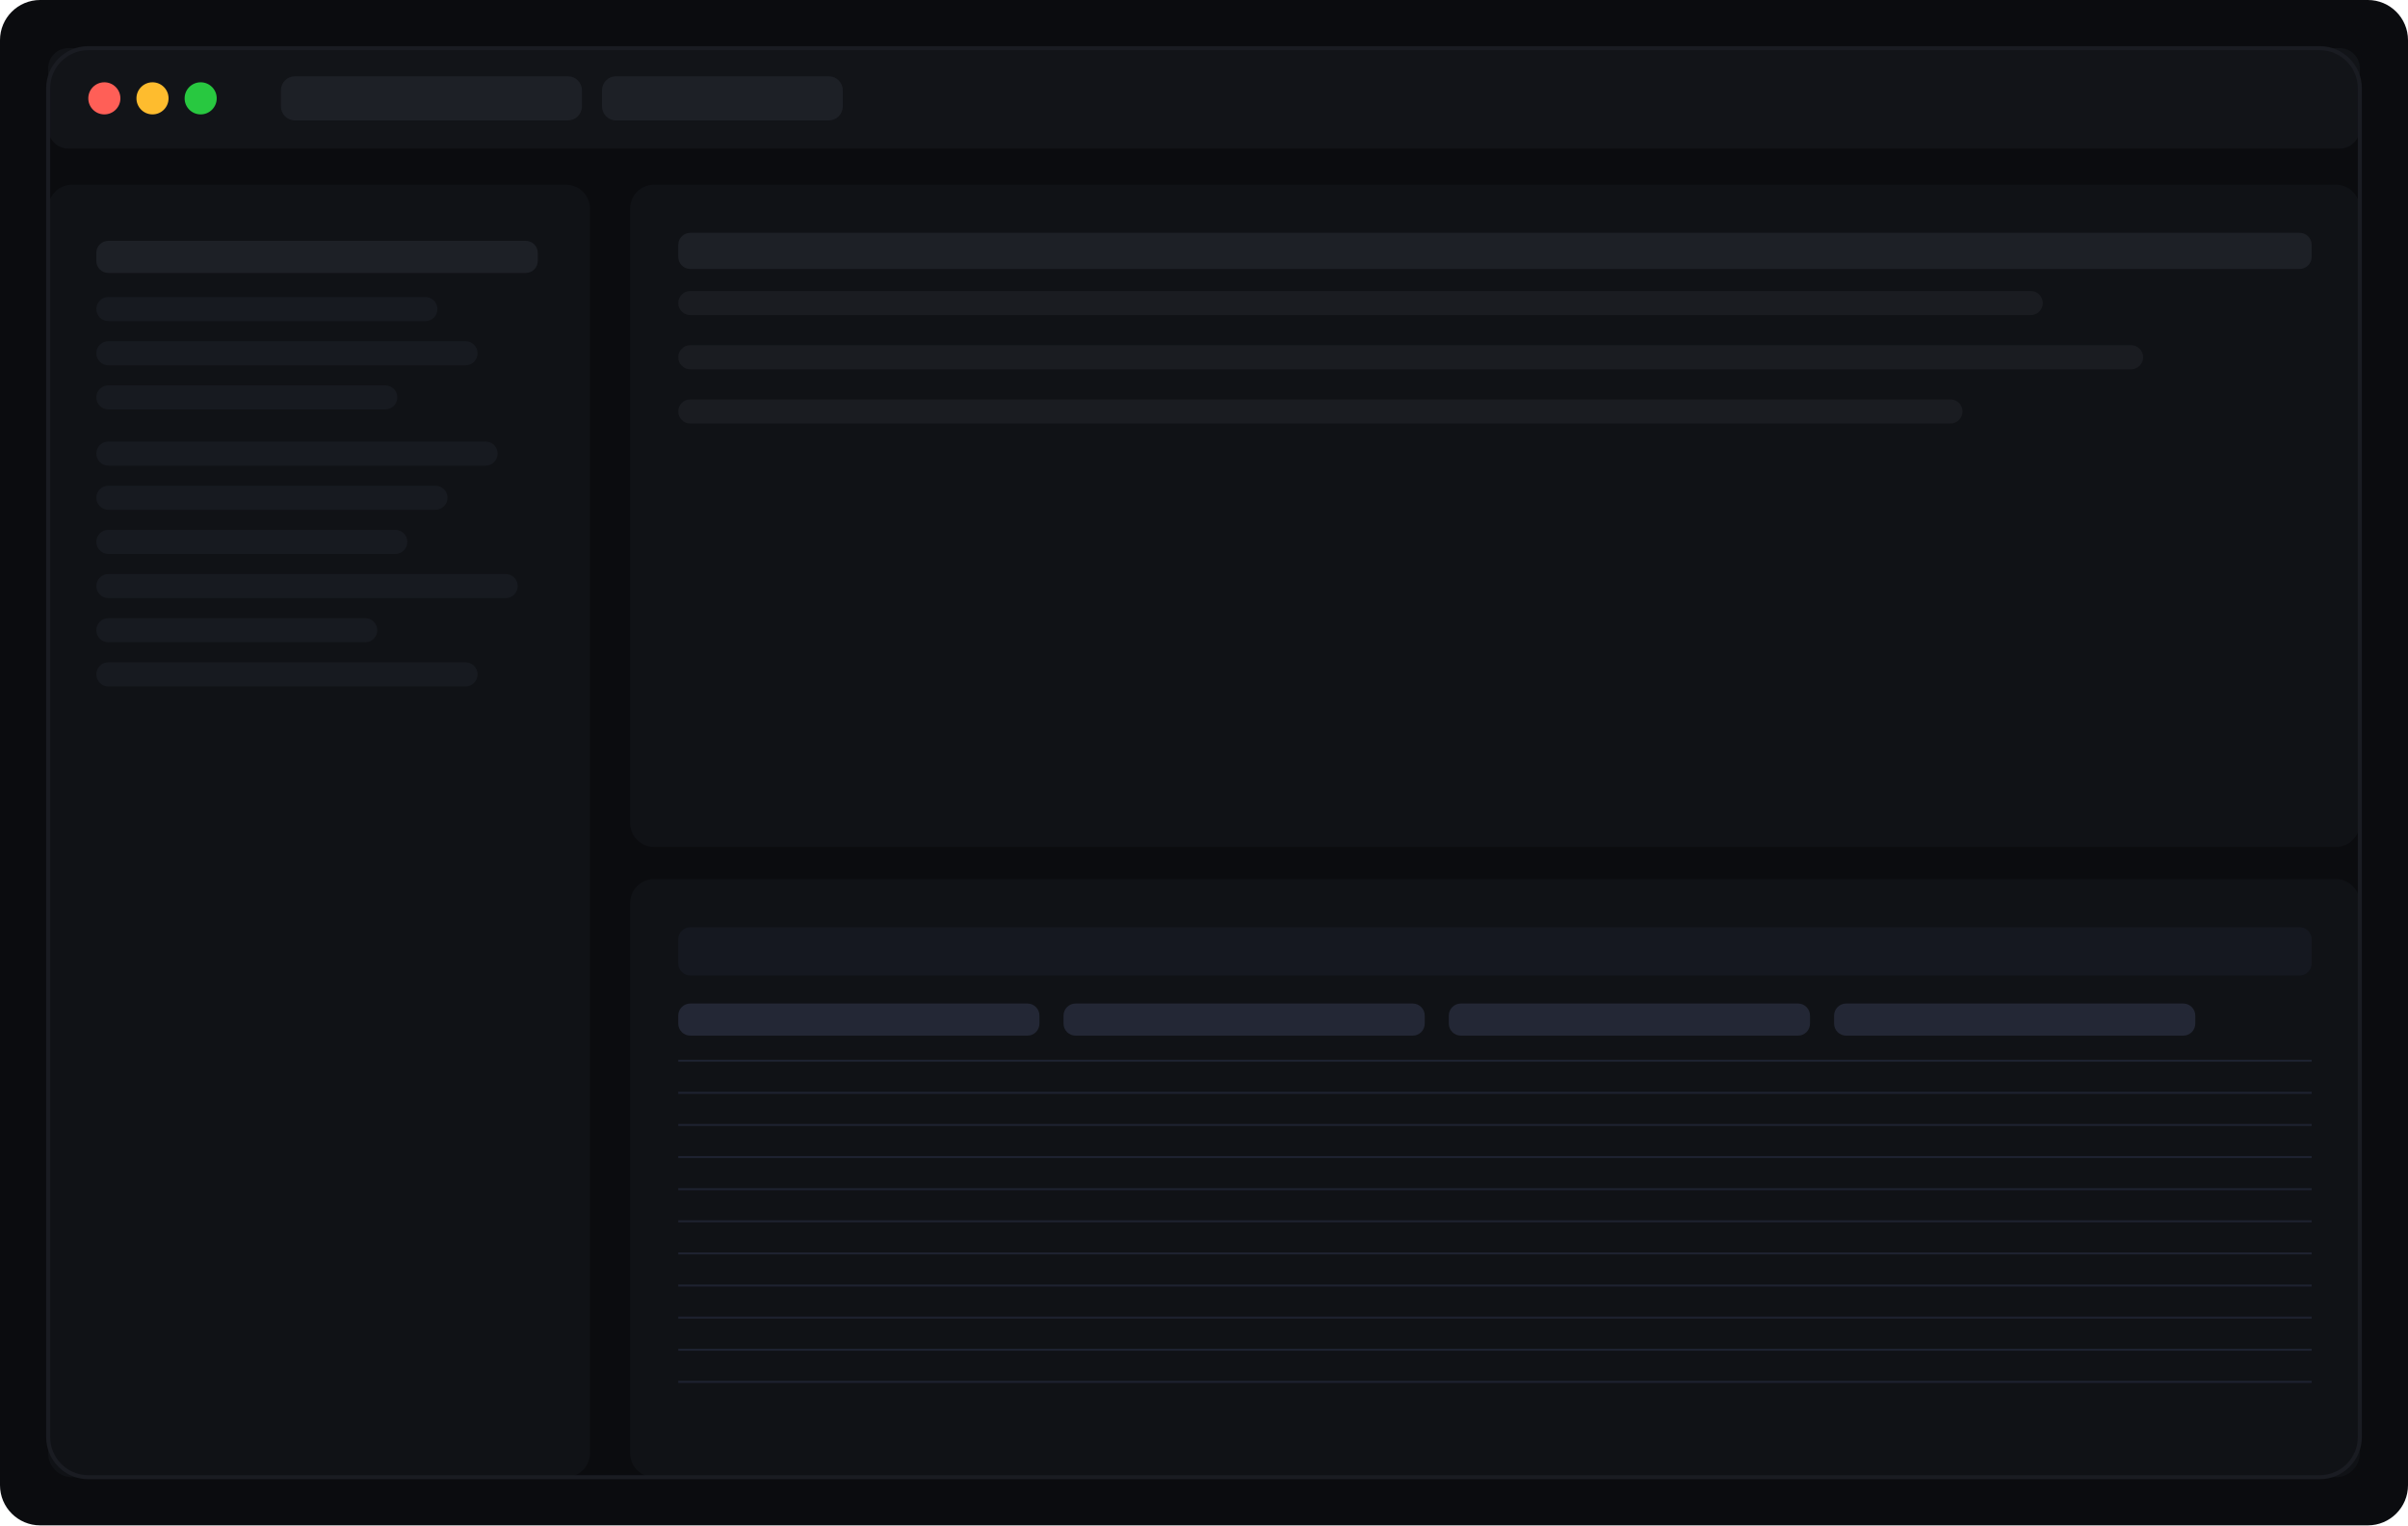
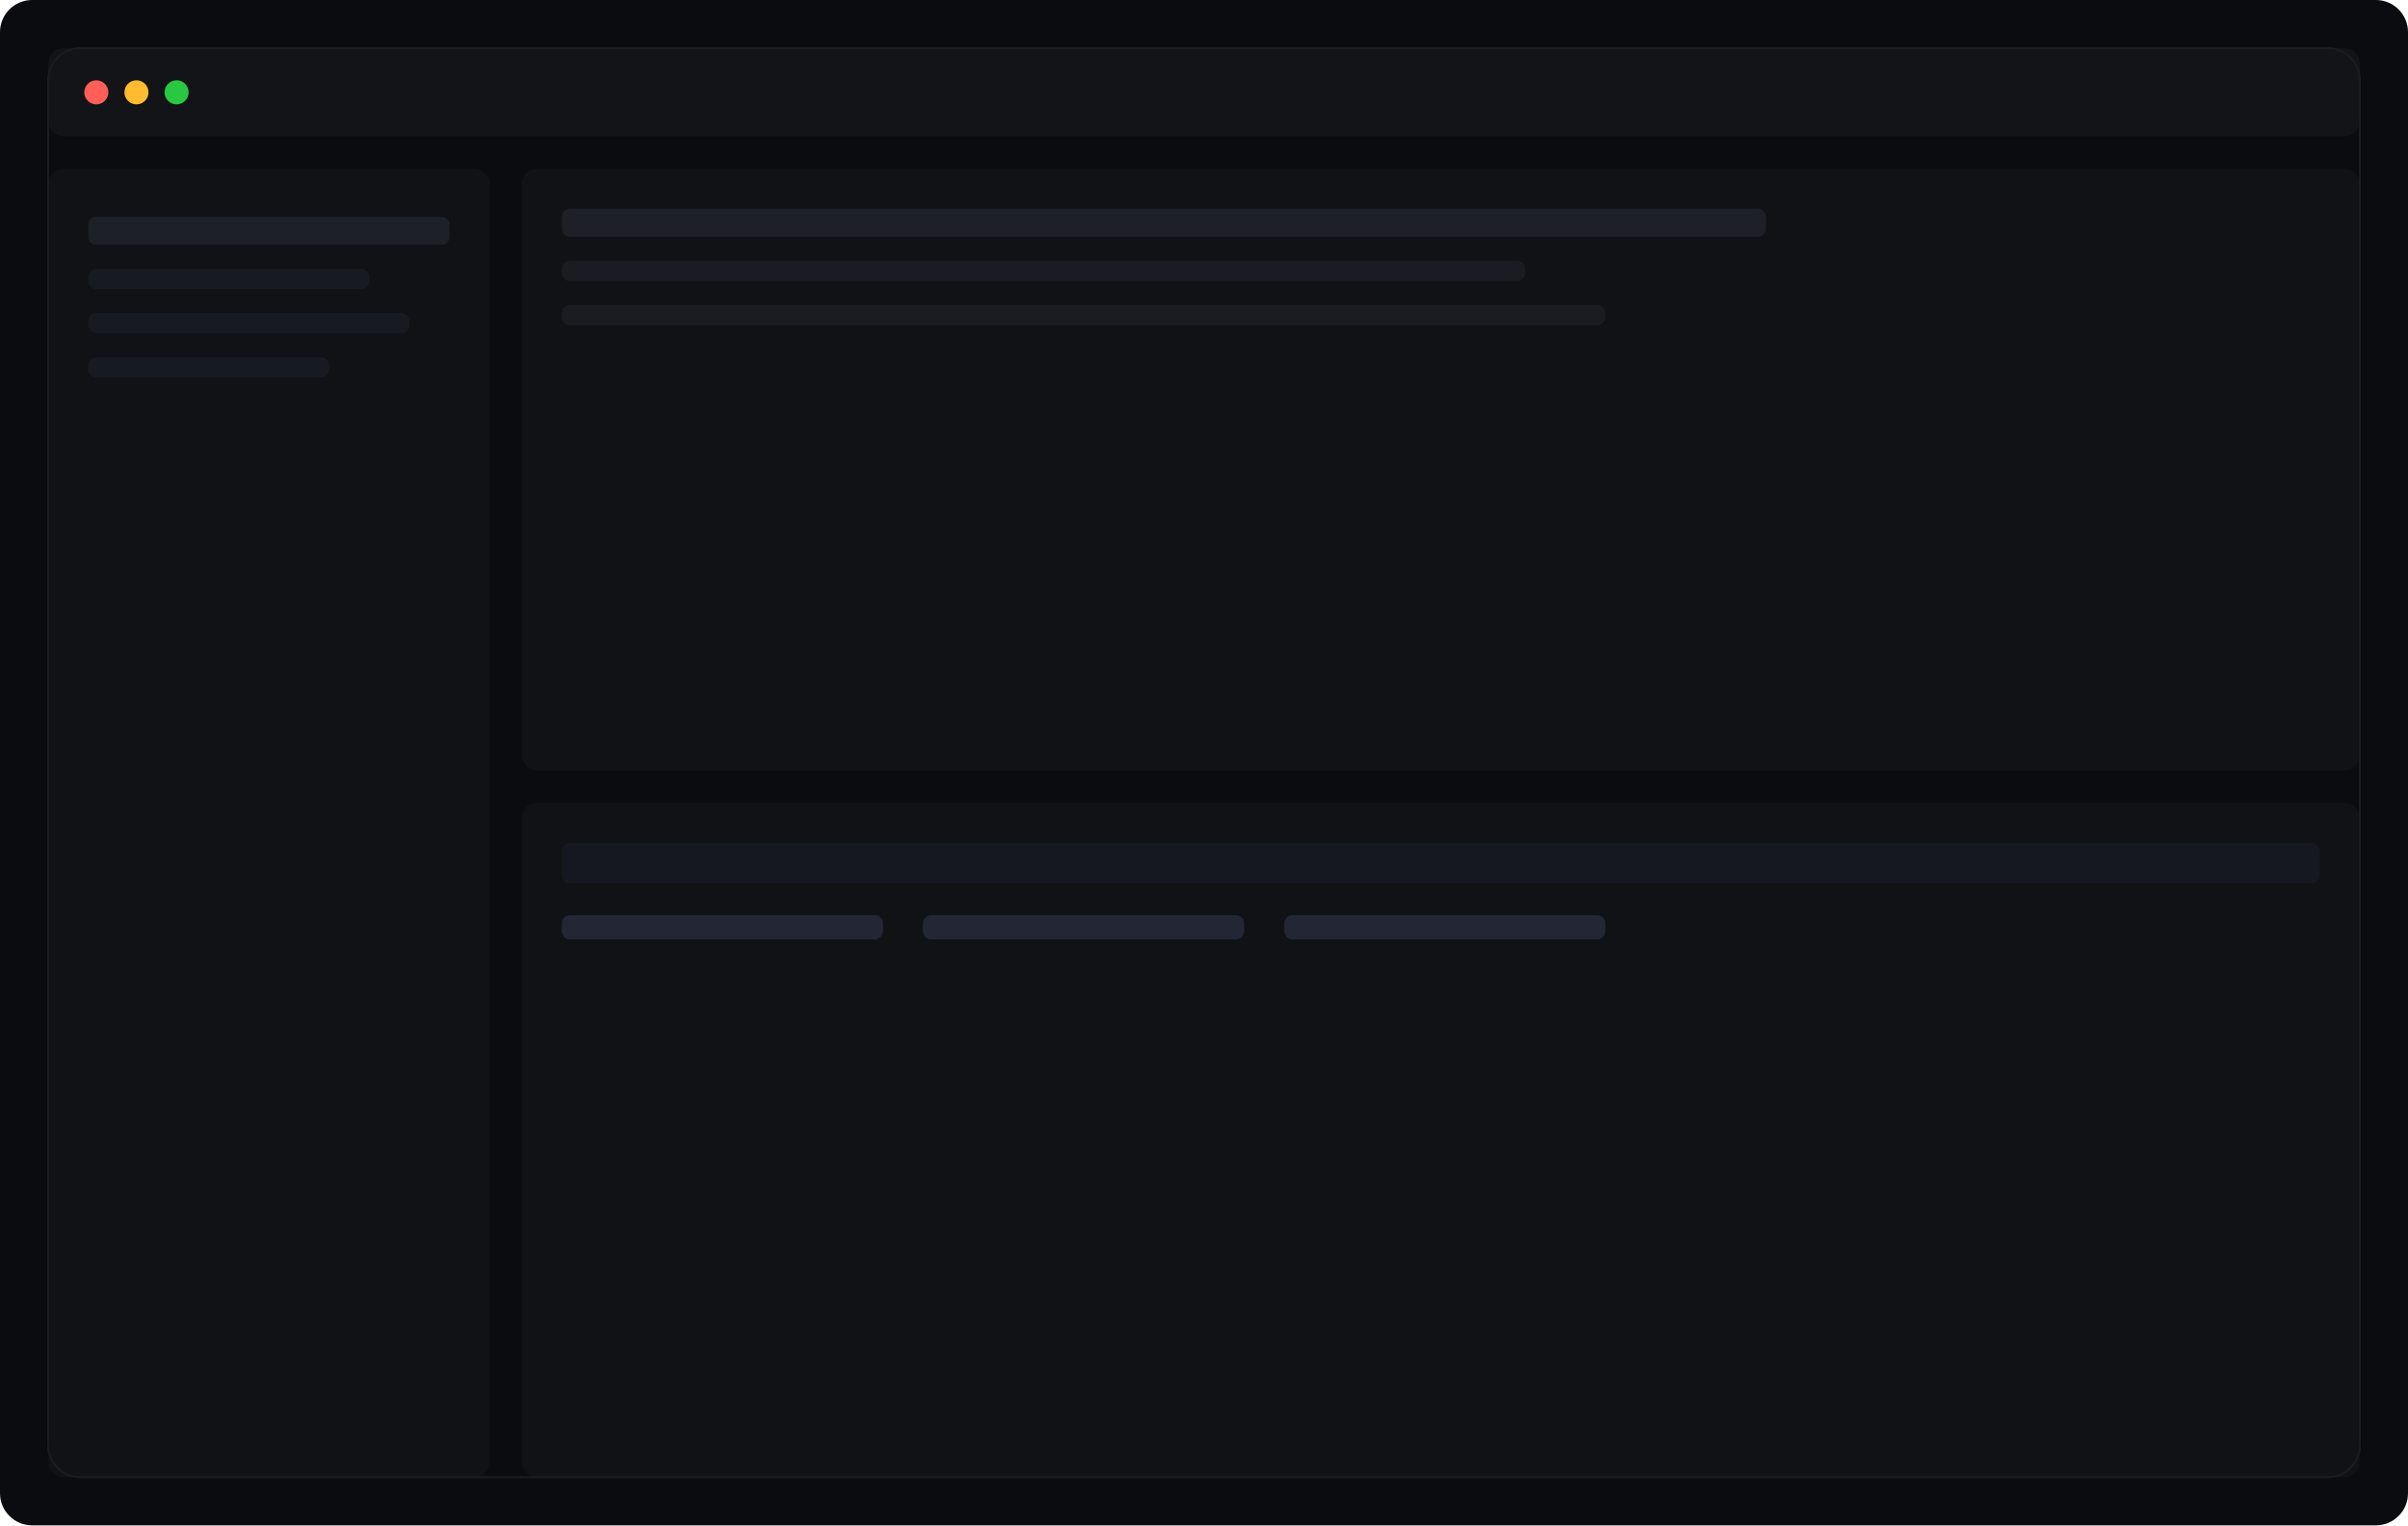
<svg xmlns="http://www.w3.org/2000/svg" width="1200" height="760" viewBox="0 0 1200 760" fill="none">
-   <rect width="1200" height="760" rx="20" fill="#0B0C0F" />
-   <rect x="24" y="24" width="1152" height="50" rx="10" fill="#121418" />
-   <circle cx="52" cy="49" r="8" fill="#FF5F57" />
-   <circle cx="76" cy="49" r="8" fill="#FEBC2E" />
-   <circle cx="100" cy="49" r="8" fill="#28C840" />
-   <rect x="140" y="38" width="150" height="22" rx="7" fill="#1D2026" />
-   <rect x="300" y="38" width="120" height="22" rx="7" fill="#1D2026" />
-   <rect x="24" y="92" width="270" height="644" rx="12" fill="#101216" />
-   <rect x="314" y="92" width="862" height="330" rx="12" fill="#101216" />
-   <rect x="338" y="116" width="814" height="18" rx="6" fill="#1D2026" />
-   <rect x="338" y="145" width="680" height="12" rx="6" fill="#1A1C21" />
-   <rect x="338" y="172" width="730" height="12" rx="6" fill="#1A1C21" />
-   <rect x="338" y="199" width="640" height="12" rx="6" fill="#1A1C21" />
-   <rect x="314" y="438" width="862" height="298" rx="12" fill="#101216" />
-   <rect x="338" y="462" width="814" height="24" rx="6" fill="#151820" />
-   <rect x="338" y="500" width="180" height="16" rx="6" fill="#232735" />
-   <rect x="530" y="500" width="180" height="16" rx="6" fill="#232735" />
-   <rect x="722" y="500" width="180" height="16" rx="6" fill="#232735" />
-   <rect x="914" y="500" width="180" height="16" rx="6" fill="#232735" />
-   <rect x="338" y="528" width="814" height="1" fill="#1E2230" />
-   <rect x="338" y="544" width="814" height="1" fill="#1E2230" />
-   <rect x="338" y="560" width="814" height="1" fill="#1E2230" />
-   <rect x="338" y="576" width="814" height="1" fill="#1E2230" />
-   <rect x="338" y="592" width="814" height="1" fill="#1E2230" />
-   <rect x="338" y="608" width="814" height="1" fill="#1E2230" />
-   <rect x="338" y="624" width="814" height="1" fill="#1E2230" />
-   <rect x="338" y="640" width="814" height="1" fill="#1E2230" />
-   <rect x="338" y="656" width="814" height="1" fill="#1E2230" />
-   <rect x="338" y="672" width="814" height="1" fill="#1E2230" />
-   <rect x="338" y="688" width="814" height="1" fill="#1E2230" />
-   <rect x="48" y="120" width="220" height="16" rx="6" fill="#1D2026" />
-   <rect x="48" y="148" width="170" height="12" rx="6" fill="#171A20" />
-   <rect x="48" y="170" width="190" height="12" rx="6" fill="#171A20" />
-   <rect x="48" y="192" width="150" height="12" rx="6" fill="#171A20" />
-   <rect x="48" y="220" width="200" height="12" rx="6" fill="#171A20" />
-   <rect x="48" y="242" width="175" height="12" rx="6" fill="#171A20" />
-   <rect x="48" y="264" width="155" height="12" rx="6" fill="#171A20" />
-   <rect x="48" y="286" width="210" height="12" rx="6" fill="#171A20" />
-   <rect x="48" y="308" width="140" height="12" rx="6" fill="#171A20" />
-   <rect x="48" y="330" width="190" height="12" rx="6" fill="#171A20" />
-   <rect x="24" y="24" width="1152" height="712" rx="20" stroke="#1A1C22" stroke-width="2" />
+   <rect width="1200" height="760" rx="16" fill="#0B0C0F" />
+   <rect x="24" y="24" width="1152" height="44" rx="8" fill="#121418" />
+   <circle cx="48" cy="46" r="6" fill="#FF5F57" />
+   <circle cx="68" cy="46" r="6" fill="#FEBC2E" />
+   <circle cx="88" cy="46" r="6" fill="#28C840" />
+   <rect x="24" y="84" width="220" height="652" rx="8" fill="#101216" />
+   <rect x="260" y="84" width="916" height="300" rx="8" fill="#101216" />
+   <rect x="280" y="104" width="600" height="14" rx="4" fill="#1D2026" />
+   <rect x="280" y="130" width="480" height="10" rx="4" fill="#1A1C21" />
+   <rect x="280" y="152" width="520" height="10" rx="4" fill="#1A1C21" />
+   <rect x="260" y="400" width="916" height="336" rx="8" fill="#101216" />
+   <rect x="280" y="420" width="876" height="20" rx="4" fill="#151820" />
+   <rect x="280" y="456" width="160" height="12" rx="4" fill="#232735" />
+   <rect x="460" y="456" width="160" height="12" rx="4" fill="#232735" />
+   <rect x="640" y="456" width="160" height="12" rx="4" fill="#232735" />
+   <rect x="44" y="108" width="180" height="14" rx="4" fill="#1D2026" />
+   <rect x="44" y="134" width="140" height="10" rx="4" fill="#171A20" />
+   <rect x="44" y="156" width="160" height="10" rx="4" fill="#171A20" />
+   <rect x="44" y="178" width="120" height="10" rx="4" fill="#171A20" />
+   <rect x="24" y="24" width="1152" height="712" rx="16" stroke="#1A1C22" stroke-width="1" />
</svg>
